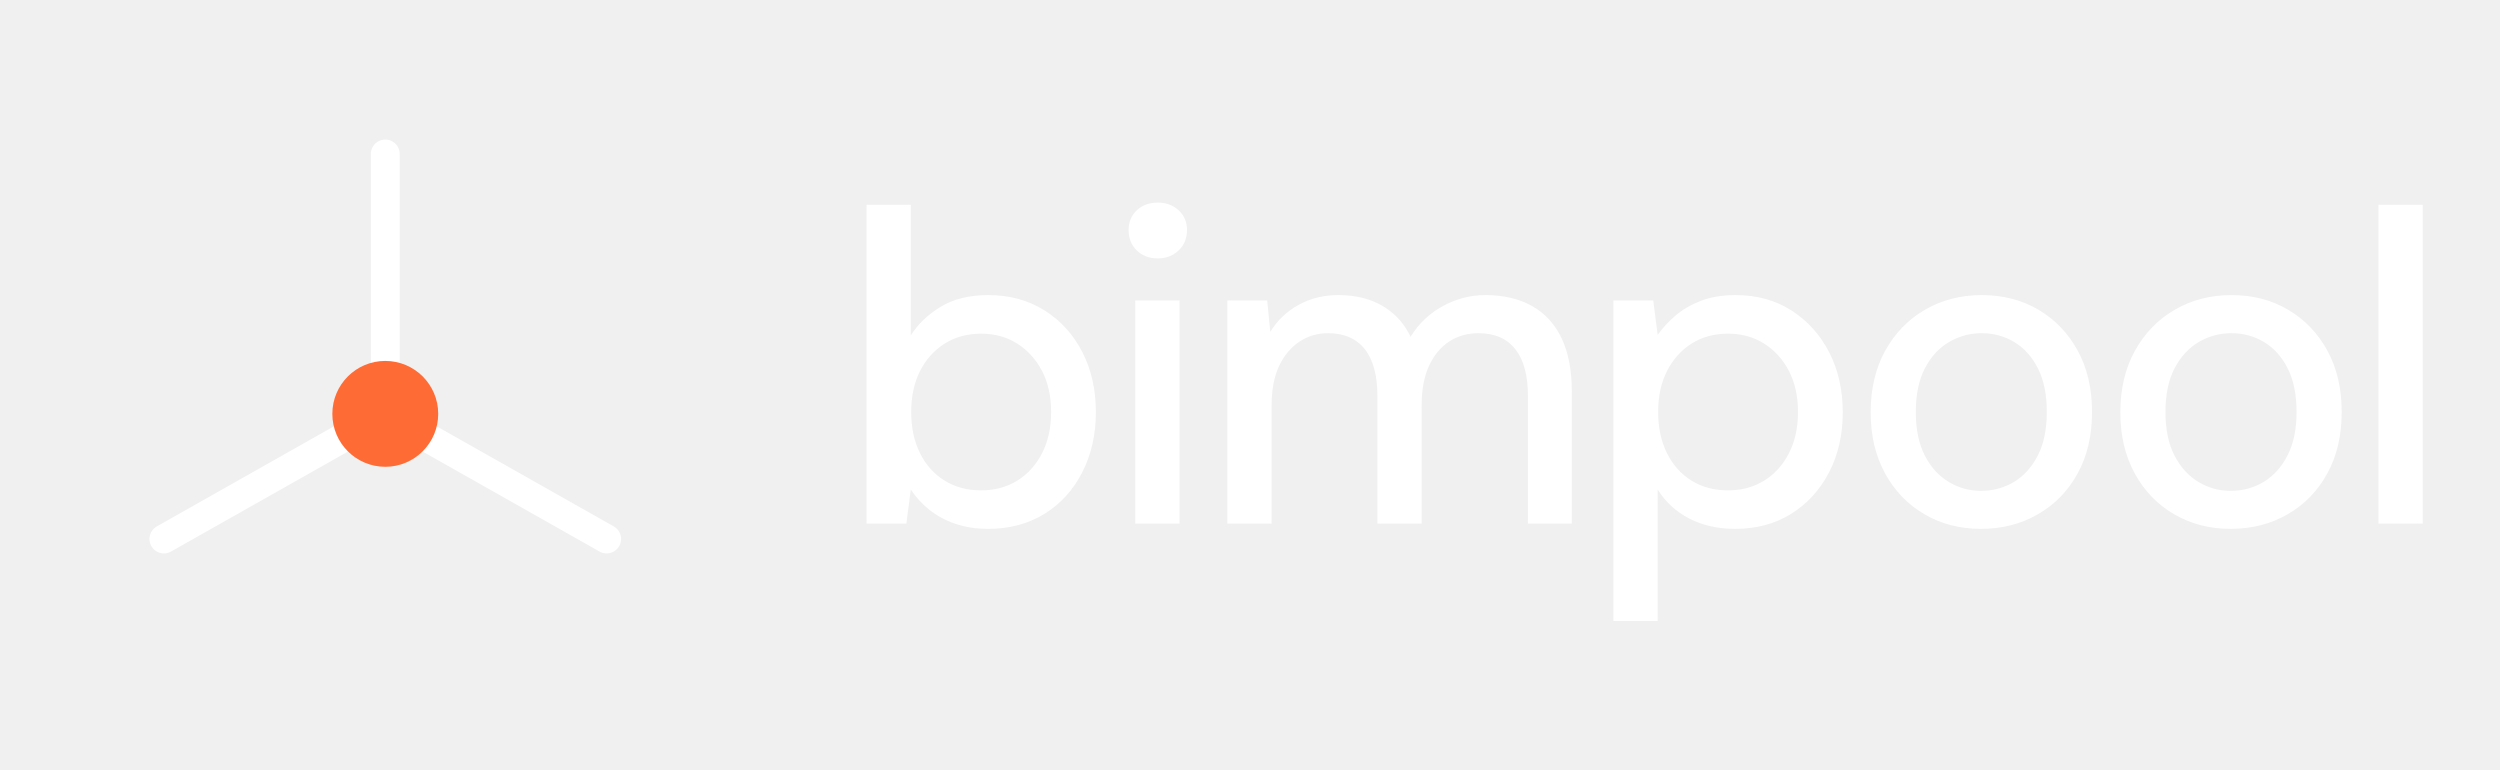
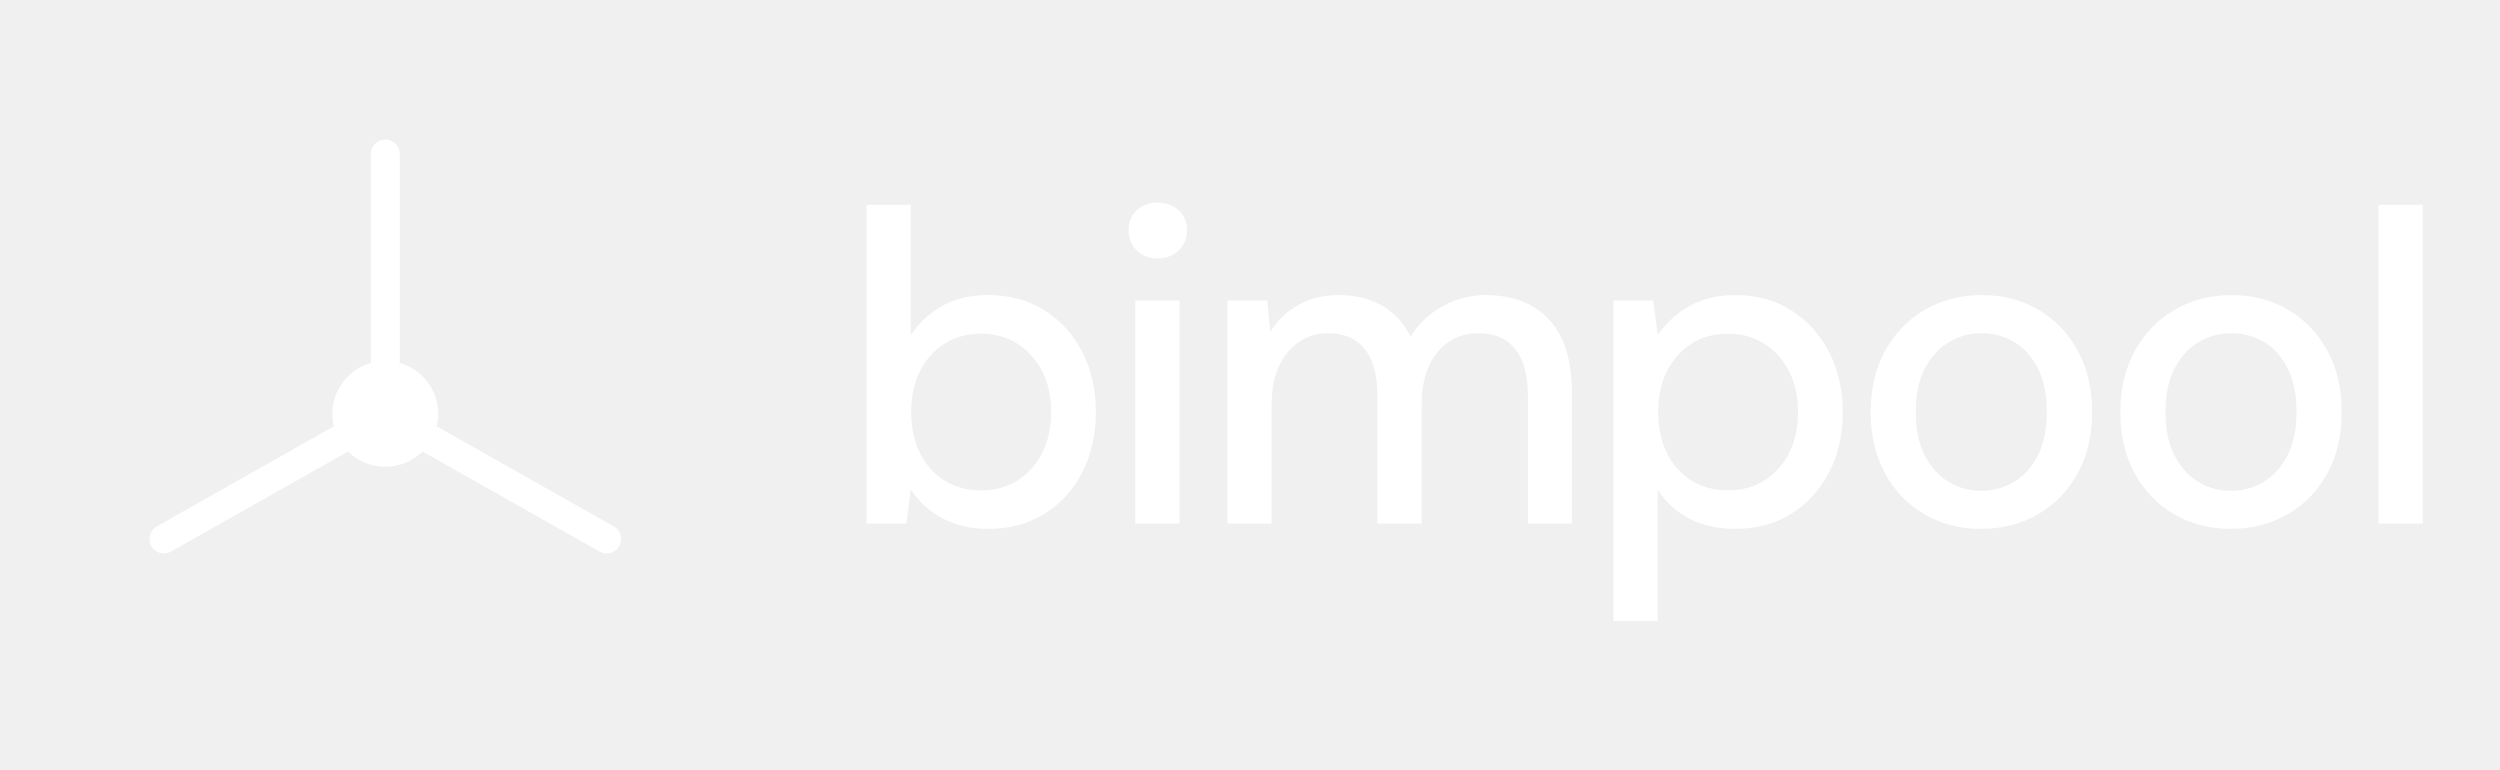
<svg xmlns="http://www.w3.org/2000/svg" viewBox="-8 -8 259.69 80" width="1039" height="320">
  <g stroke="#ffffff" stroke-width="3" stroke-linecap="round" fill="none">
    <line x1="32" y1="35" x2="32" y2="8" />
    <line x1="32" y1="35" x2="9" y2="48" />
    <line x1="32" y1="35" x2="55" y2="48" />
  </g>
-   <circle cx="32" cy="35" r="5.5" fill="#ff6b35" />
+   <circle cx="32" cy="35" r="5.5" fill="#ffffff" />
  <path transform="translate(78.872 46.399)" fill="#ffffff" d="M15.78 0.55L15.78 0.55Q13.89 0.55 12.35 0.02Q10.81-0.51 9.66-1.43Q8.51-2.35 7.73-3.54L7.73-3.54L7.73-3.54L7.27 0L3.13 0L3.13-33.12L7.73-33.12L7.73-19.55Q8.83-21.30 10.83-22.52Q12.83-23.74 15.78-23.74L15.78-23.74Q19.09-23.74 21.62-22.15Q24.15-20.56 25.55-17.82Q26.96-15.09 26.96-11.55L26.96-11.55Q26.96-8.10 25.55-5.34Q24.15-2.58 21.62-1.01Q19.09 0.55 15.78 0.55ZM15.04-3.45L15.04-3.45Q17.16-3.45 18.79-4.46Q20.42-5.47 21.37-7.31Q22.31-9.15 22.31-11.59L22.31-11.59Q22.31-14.03 21.37-15.85Q20.42-17.66 18.79-18.70Q17.16-19.73 15.04-19.73L15.04-19.73Q12.88-19.73 11.25-18.70Q9.61-17.66 8.69-15.85Q7.77-14.03 7.77-11.59L7.77-11.59Q7.77-9.15 8.69-7.31Q9.61-5.47 11.25-4.46Q12.88-3.45 15.04-3.45ZM35.65 0L31.05 0L31.05-23.18L35.65-23.18L35.65 0ZM33.40-27.55L33.40-27.55Q32.06-27.55 31.21-28.38Q30.36-29.21 30.36-30.50L30.36-30.50Q30.36-31.74 31.21-32.55Q32.06-33.35 33.40-33.35L33.40-33.35Q34.68-33.35 35.56-32.55Q36.43-31.74 36.43-30.50L36.43-30.50Q36.43-29.21 35.56-28.38Q34.68-27.55 33.40-27.55ZM45.22 0L40.62 0L40.62-23.18L44.76-23.18L45.08-19.92L45.08-19.92Q46.18-21.71 48.02-22.72Q49.86-23.74 52.16-23.74L52.16-23.74Q53.91-23.74 55.34-23.25Q56.76-22.77 57.87-21.80Q58.97-20.84 59.66-19.41L59.66-19.41L59.66-19.41Q60.90-21.44 63.00-22.59Q65.09-23.74 67.44-23.74L67.44-23.74Q70.24-23.74 72.27-22.61Q74.29-21.48 75.35-19.25Q76.41-17.02 76.41-13.71L76.41-13.71L76.41 0L71.85 0L71.85-13.25Q71.85-16.47 70.54-18.12Q69.23-19.78 66.70-19.78L66.70-19.78Q65.00-19.78 63.66-18.91Q62.33-18.03 61.57-16.38Q60.81-14.72 60.81-12.33L60.81-12.33L60.81 0L56.21 0L56.21-13.25Q56.21-16.47 54.90-18.12Q53.59-19.78 51.06-19.78L51.06-19.78Q49.45-19.78 48.12-18.91Q46.78-18.03 46-16.38Q45.22-14.72 45.22-12.33L45.22-12.33L45.22 0ZM85.33 10.12L80.73 10.12L80.73-23.18L84.87-23.18L85.33-19.60L85.33-19.60Q86.07-20.65 87.17-21.60Q88.27-22.54 89.81-23.14Q91.36-23.74 93.43-23.74L93.43-23.74Q96.74-23.74 99.25-22.13Q101.75-20.52 103.16-17.78Q104.56-15.04 104.56-11.55L104.56-11.55Q104.56-8.05 103.13-5.31Q101.71-2.58 99.20-1.01Q96.69 0.55 93.38 0.55L93.38 0.55Q90.67 0.55 88.60-0.53Q86.53-1.61 85.33-3.54L85.33-3.54L85.33 10.12ZM92.64-3.45L92.64-3.45Q94.76-3.45 96.39-4.46Q98.03-5.47 98.97-7.31Q99.91-9.15 99.91-11.59L99.91-11.59Q99.91-14.03 98.97-15.85Q98.03-17.66 96.39-18.70Q94.76-19.73 92.64-19.73L92.64-19.73Q90.48-19.73 88.85-18.70Q87.22-17.66 86.30-15.85Q85.38-14.03 85.38-11.59L85.38-11.59Q85.38-9.15 86.30-7.31Q87.22-5.47 88.85-4.46Q90.48-3.45 92.64-3.45ZM118.91 0.55L118.91 0.55Q115.64 0.55 113.05-0.97Q110.45-2.48 108.95-5.22Q107.46-7.96 107.46-11.55L107.46-11.55Q107.46-15.23 108.97-17.96Q110.49-20.70 113.11-22.22Q115.74-23.74 119.00-23.74L119.00-23.74Q122.31-23.74 124.89-22.22Q127.47-20.70 128.96-17.99Q130.46-15.27 130.46-11.59L130.46-11.59Q130.46-7.91 128.96-5.20Q127.47-2.48 124.84-0.97Q122.22 0.55 118.91 0.55ZM118.91-3.40L118.91-3.40Q120.80-3.40 122.34-4.32Q123.88-5.24 124.82-7.06Q125.76-8.88 125.76-11.59L125.76-11.59Q125.76-14.31 124.84-16.12Q123.92-17.94 122.38-18.86Q120.84-19.78 119.00-19.78L119.00-19.78Q117.16-19.78 115.60-18.86Q114.03-17.94 113.09-16.12Q112.15-14.31 112.15-11.59L112.15-11.59Q112.15-8.88 113.09-7.06Q114.03-5.24 115.58-4.32Q117.12-3.40 118.91-3.40ZM144.85 0.55L144.85 0.55Q141.59 0.55 138.99-0.97Q136.39-2.48 134.89-5.22Q133.40-7.96 133.40-11.55L133.40-11.55Q133.40-15.23 134.92-17.96Q136.44-20.70 139.06-22.22Q141.68-23.74 144.95-23.74L144.95-23.74Q148.26-23.74 150.83-22.22Q153.41-20.70 154.90-17.99Q156.40-15.27 156.40-11.59L156.40-11.59Q156.40-7.91 154.90-5.20Q153.41-2.48 150.79-0.97Q148.17 0.55 144.85 0.55ZM144.85-3.40L144.85-3.40Q146.74-3.40 148.28-4.32Q149.82-5.24 150.76-7.06Q151.71-8.88 151.71-11.59L151.71-11.59Q151.71-14.31 150.79-16.12Q149.87-17.94 148.33-18.86Q146.79-19.78 144.95-19.78L144.95-19.78Q143.11-19.78 141.54-18.86Q139.98-17.94 139.03-16.12Q138.09-14.31 138.09-11.59L138.09-11.59Q138.09-8.88 139.03-7.06Q139.98-5.24 141.52-4.32Q143.06-3.40 144.85-3.40ZM164.82 0L160.22 0L160.22-33.12L164.82-33.12L164.82 0Z" />
</svg>
